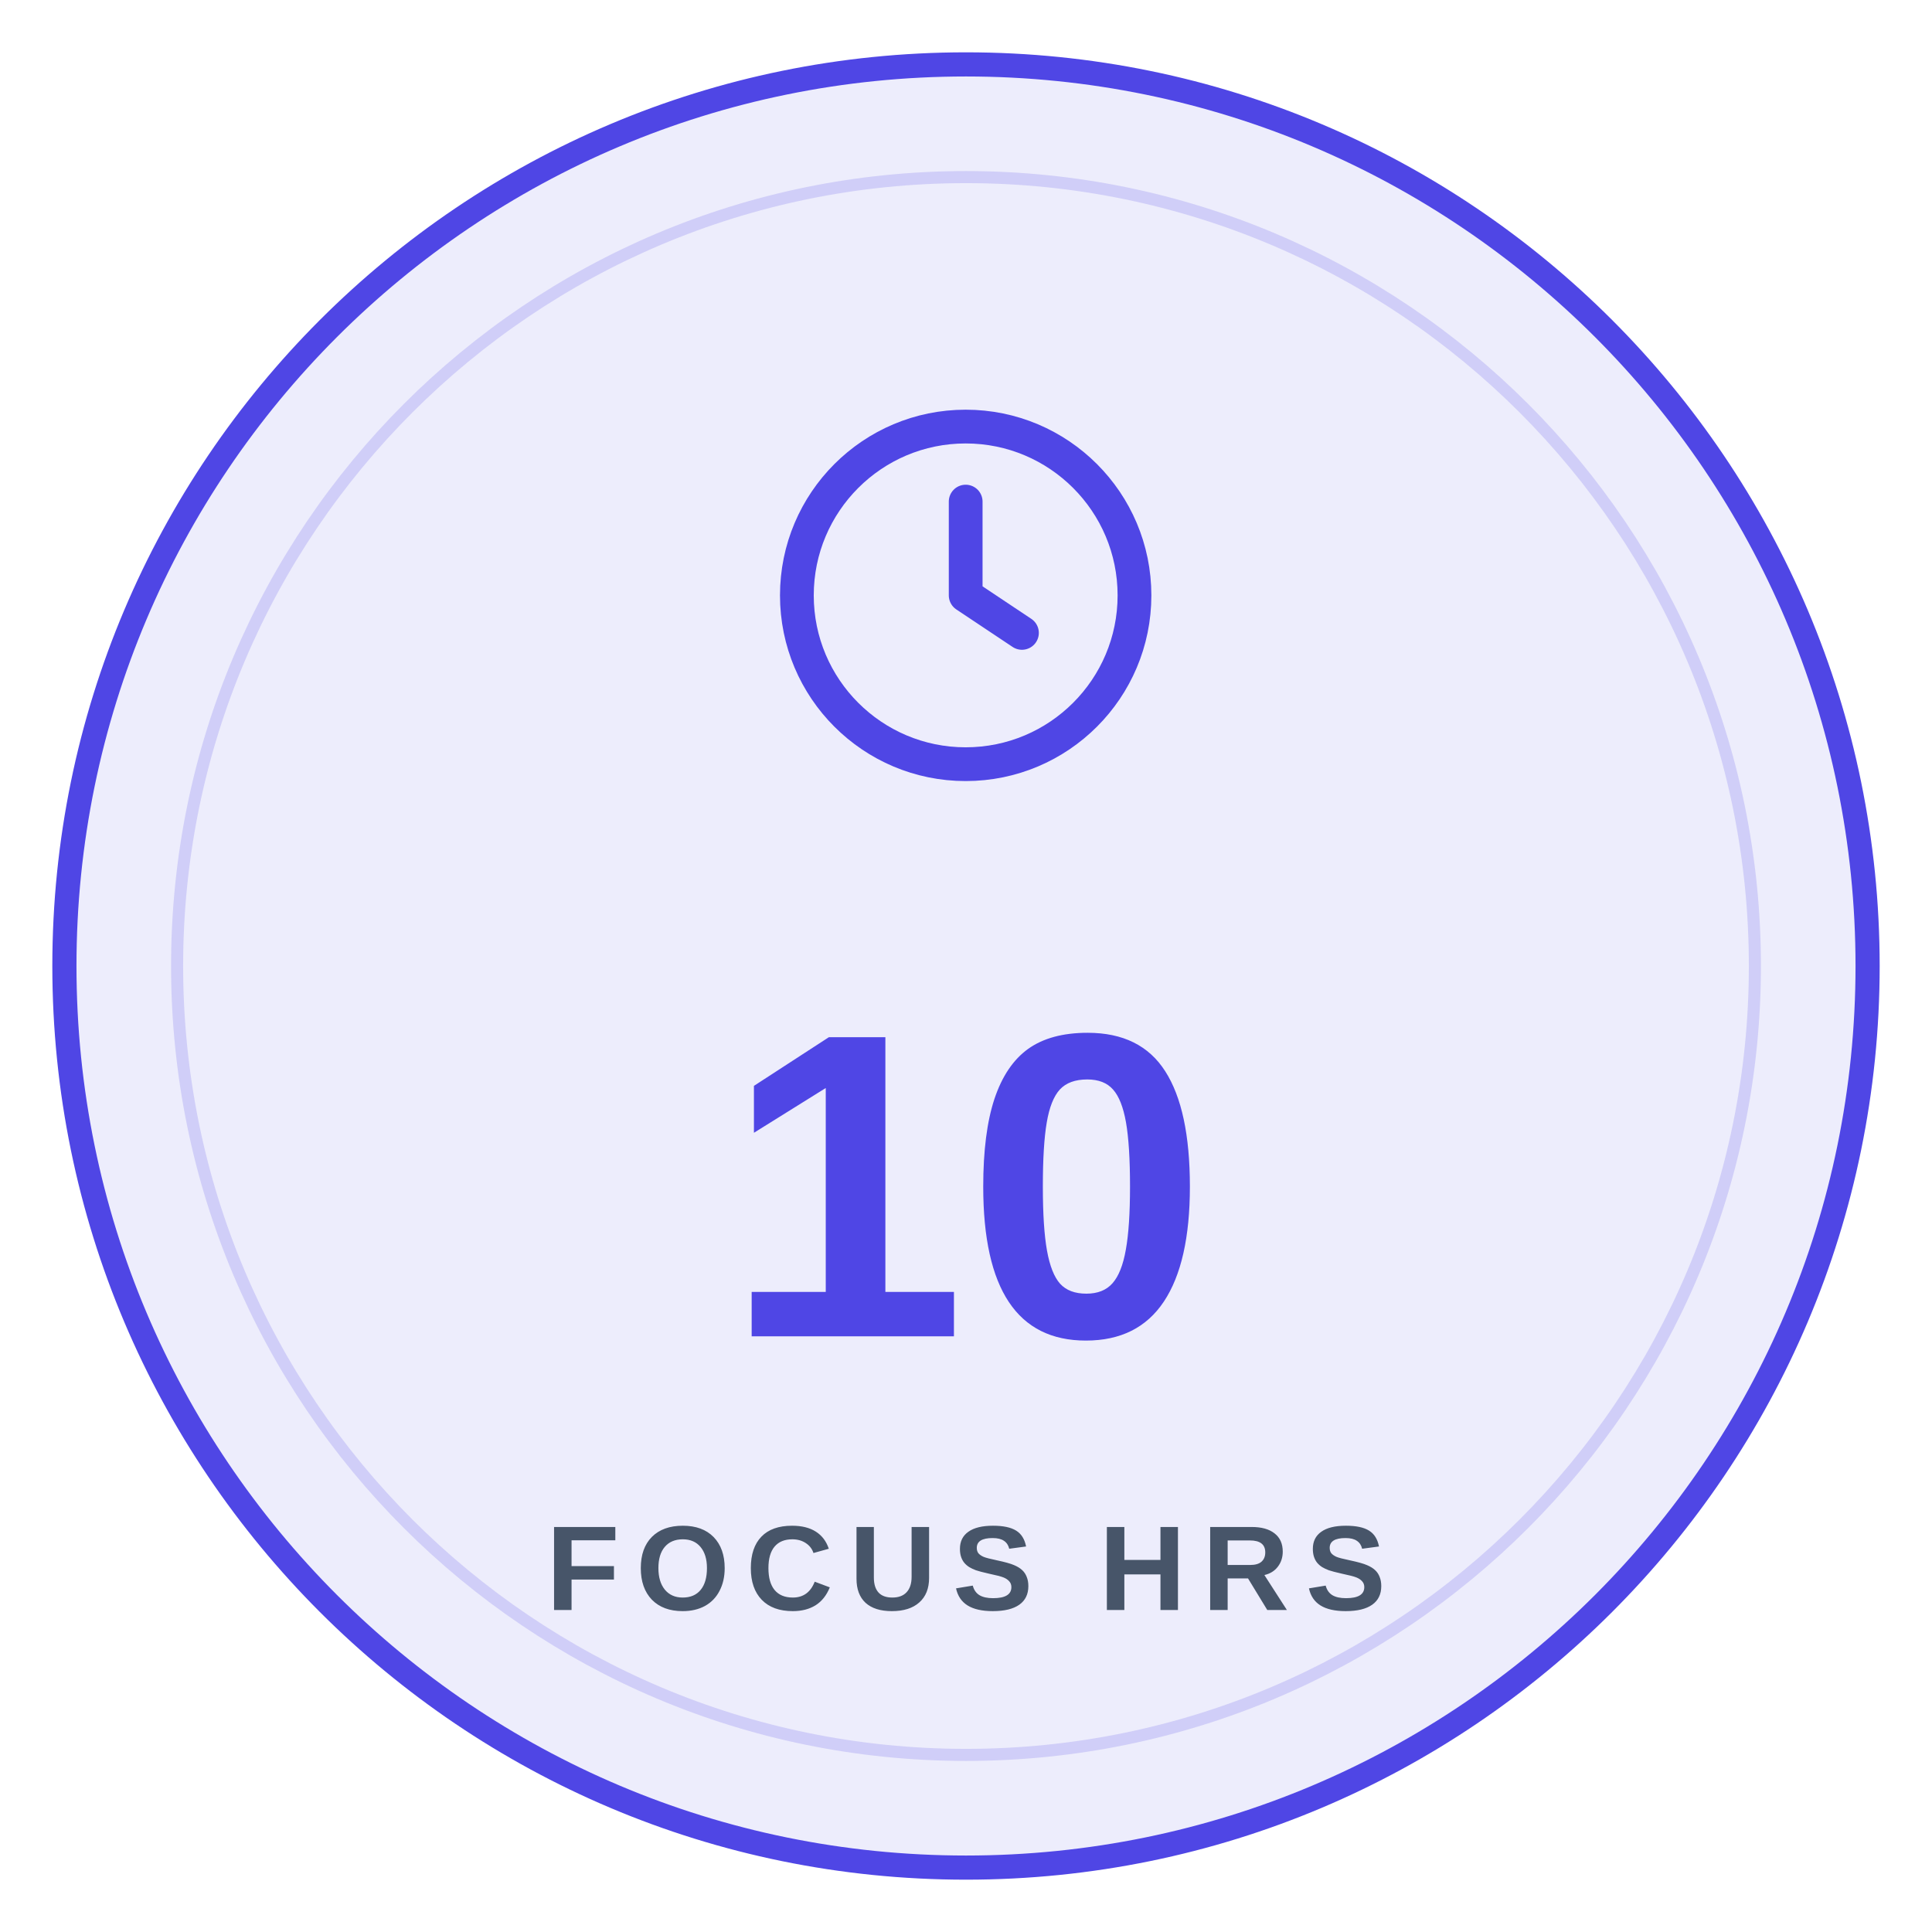
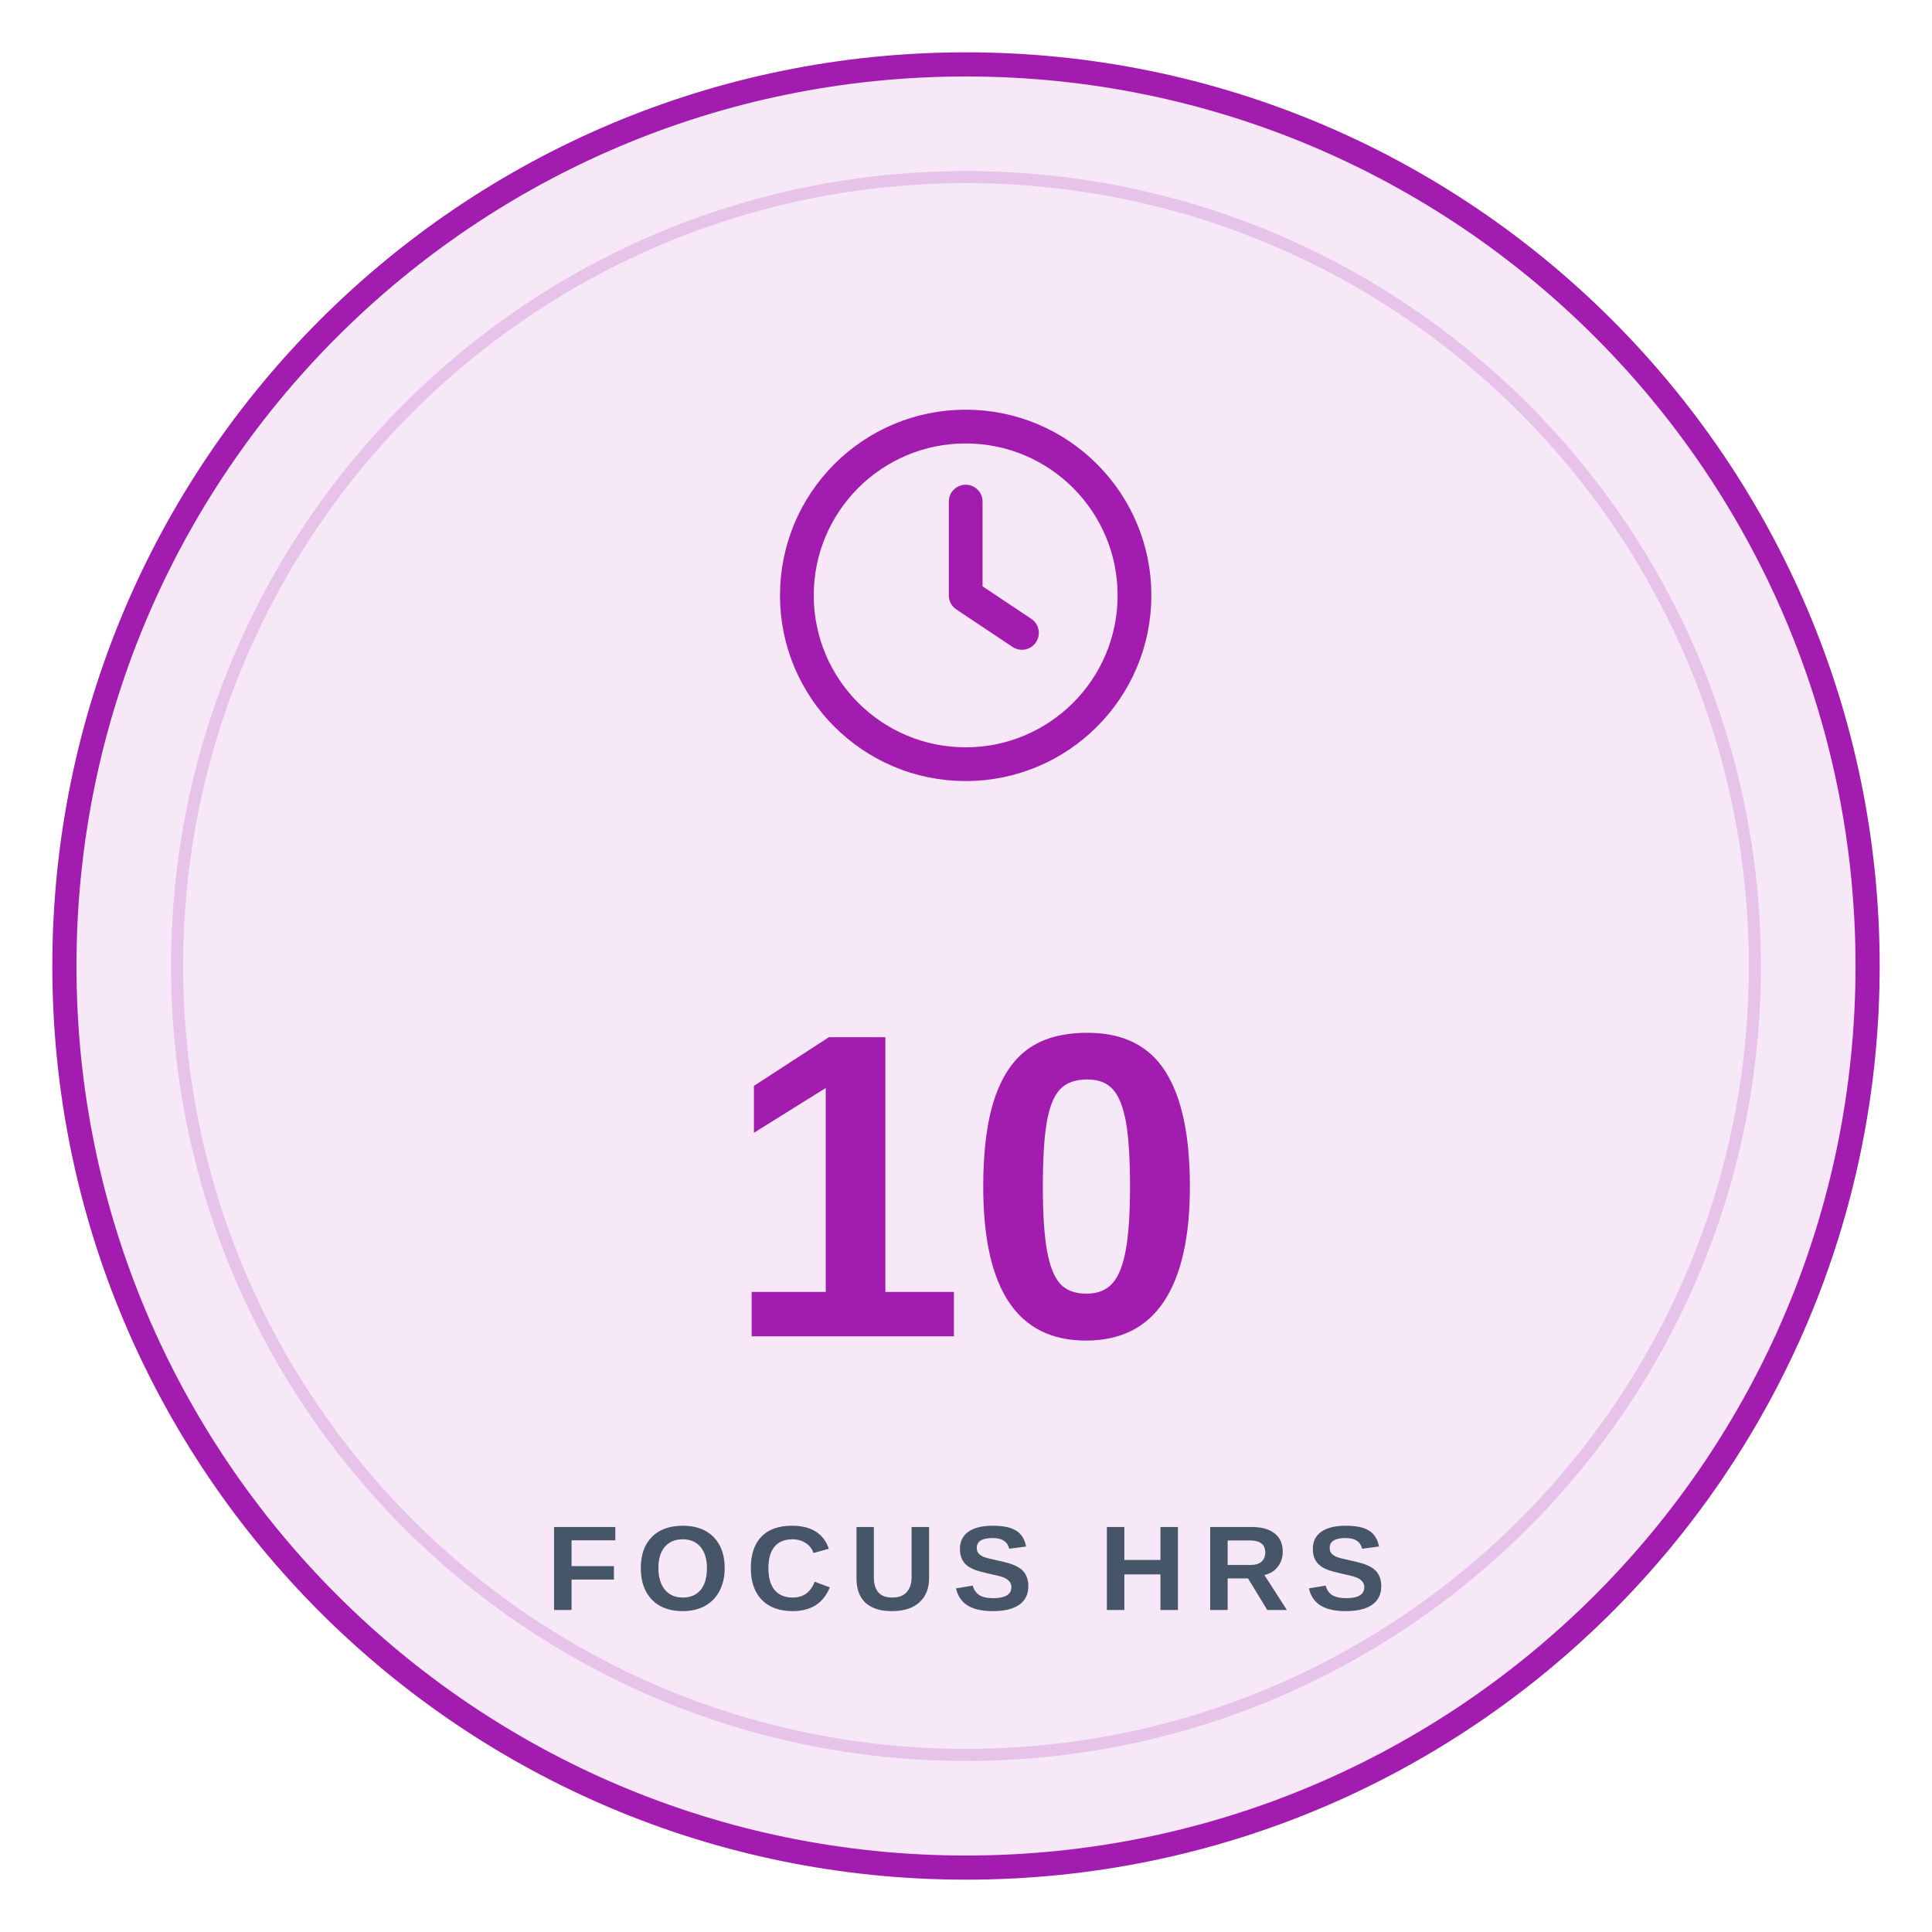
<svg xmlns="http://www.w3.org/2000/svg" width="240" height="240" viewBox="0 0 240 240" role="img" aria-label="heyta milestone focusHours 10">
-   <circle cx="120.0" cy="120.0" r="112" fill="#4f46e5" fill-opacity="0.10" />
-   <circle cx="120.0" cy="120.0" r="112" fill="none" stroke="#4f46e5" stroke-width="3" />
-   <circle cx="120.0" cy="120.0" r="98" fill="none" stroke="#4f46e5" stroke-opacity="0.18" stroke-width="1.5" />
-   <g transform="translate(92.0 46) scale(2.33)" fill="none" stroke="#4f46e5" stroke-width="1.8" stroke-linecap="round" stroke-linejoin="round">
+   <circle cx="120.0" cy="120.0" r="112" fill="#a21caf" fill-opacity="0.10" />
+   <circle cx="120.0" cy="120.0" r="112" fill="none" stroke="#a21caf" stroke-width="3" />
+   <circle cx="120.0" cy="120.0" r="98" fill="none" stroke="#a21caf" stroke-opacity="0.18" stroke-width="1.5" />
+   <g transform="translate(92.0 46) scale(2.33)" fill="none" stroke="#a21caf" stroke-width="1.8" stroke-linecap="round" stroke-linejoin="round">
    <circle cx="12" cy="12" r="9" />
    <path d="M12 7v5l3 2" />
  </g>
-   <text x="120.0" y="166" text-anchor="middle" font-family="Arial, Helvetica, sans-serif" font-size="54" font-weight="800" fill="#4f46e5">10</text>
+   <text x="120.0" y="166" text-anchor="middle" font-family="Arial, Helvetica, sans-serif" font-size="54" font-weight="800" fill="#a21caf">10</text>
  <text x="120.0" y="200" text-anchor="middle" font-family="Arial, Helvetica, sans-serif" font-size="15" font-weight="700" letter-spacing="2" fill="#475569">FOCUS HRS</text>
</svg>
